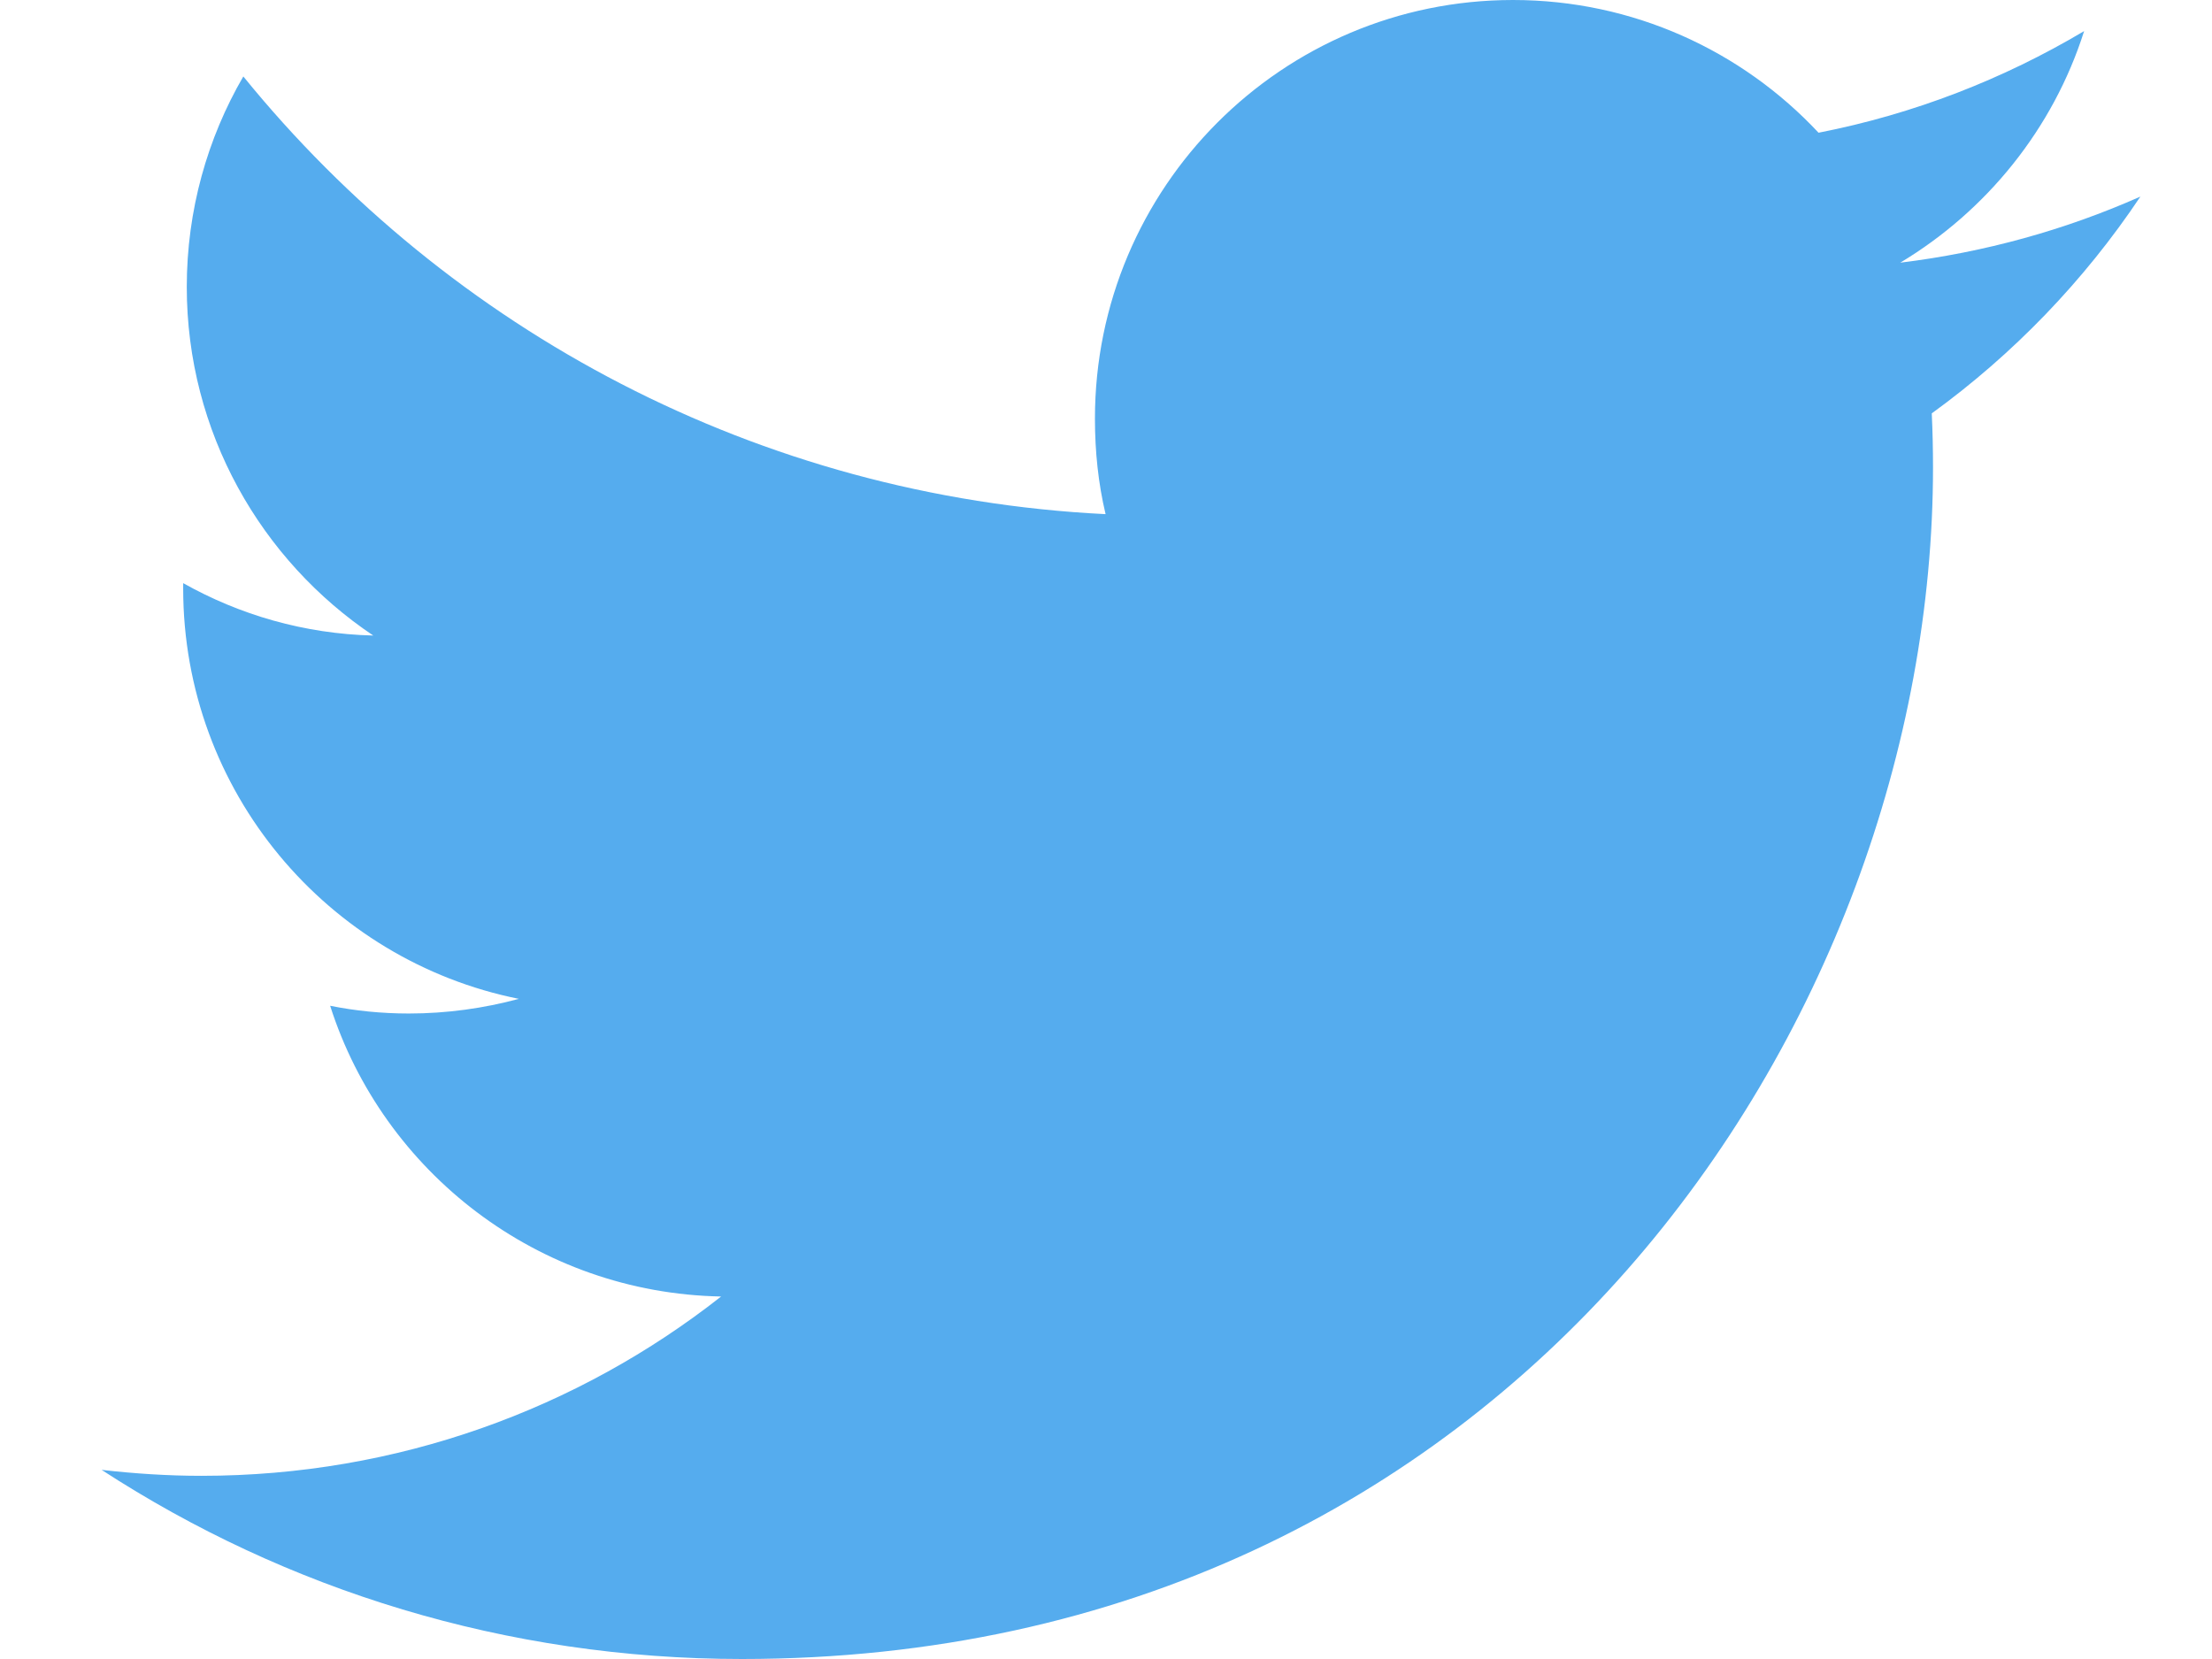
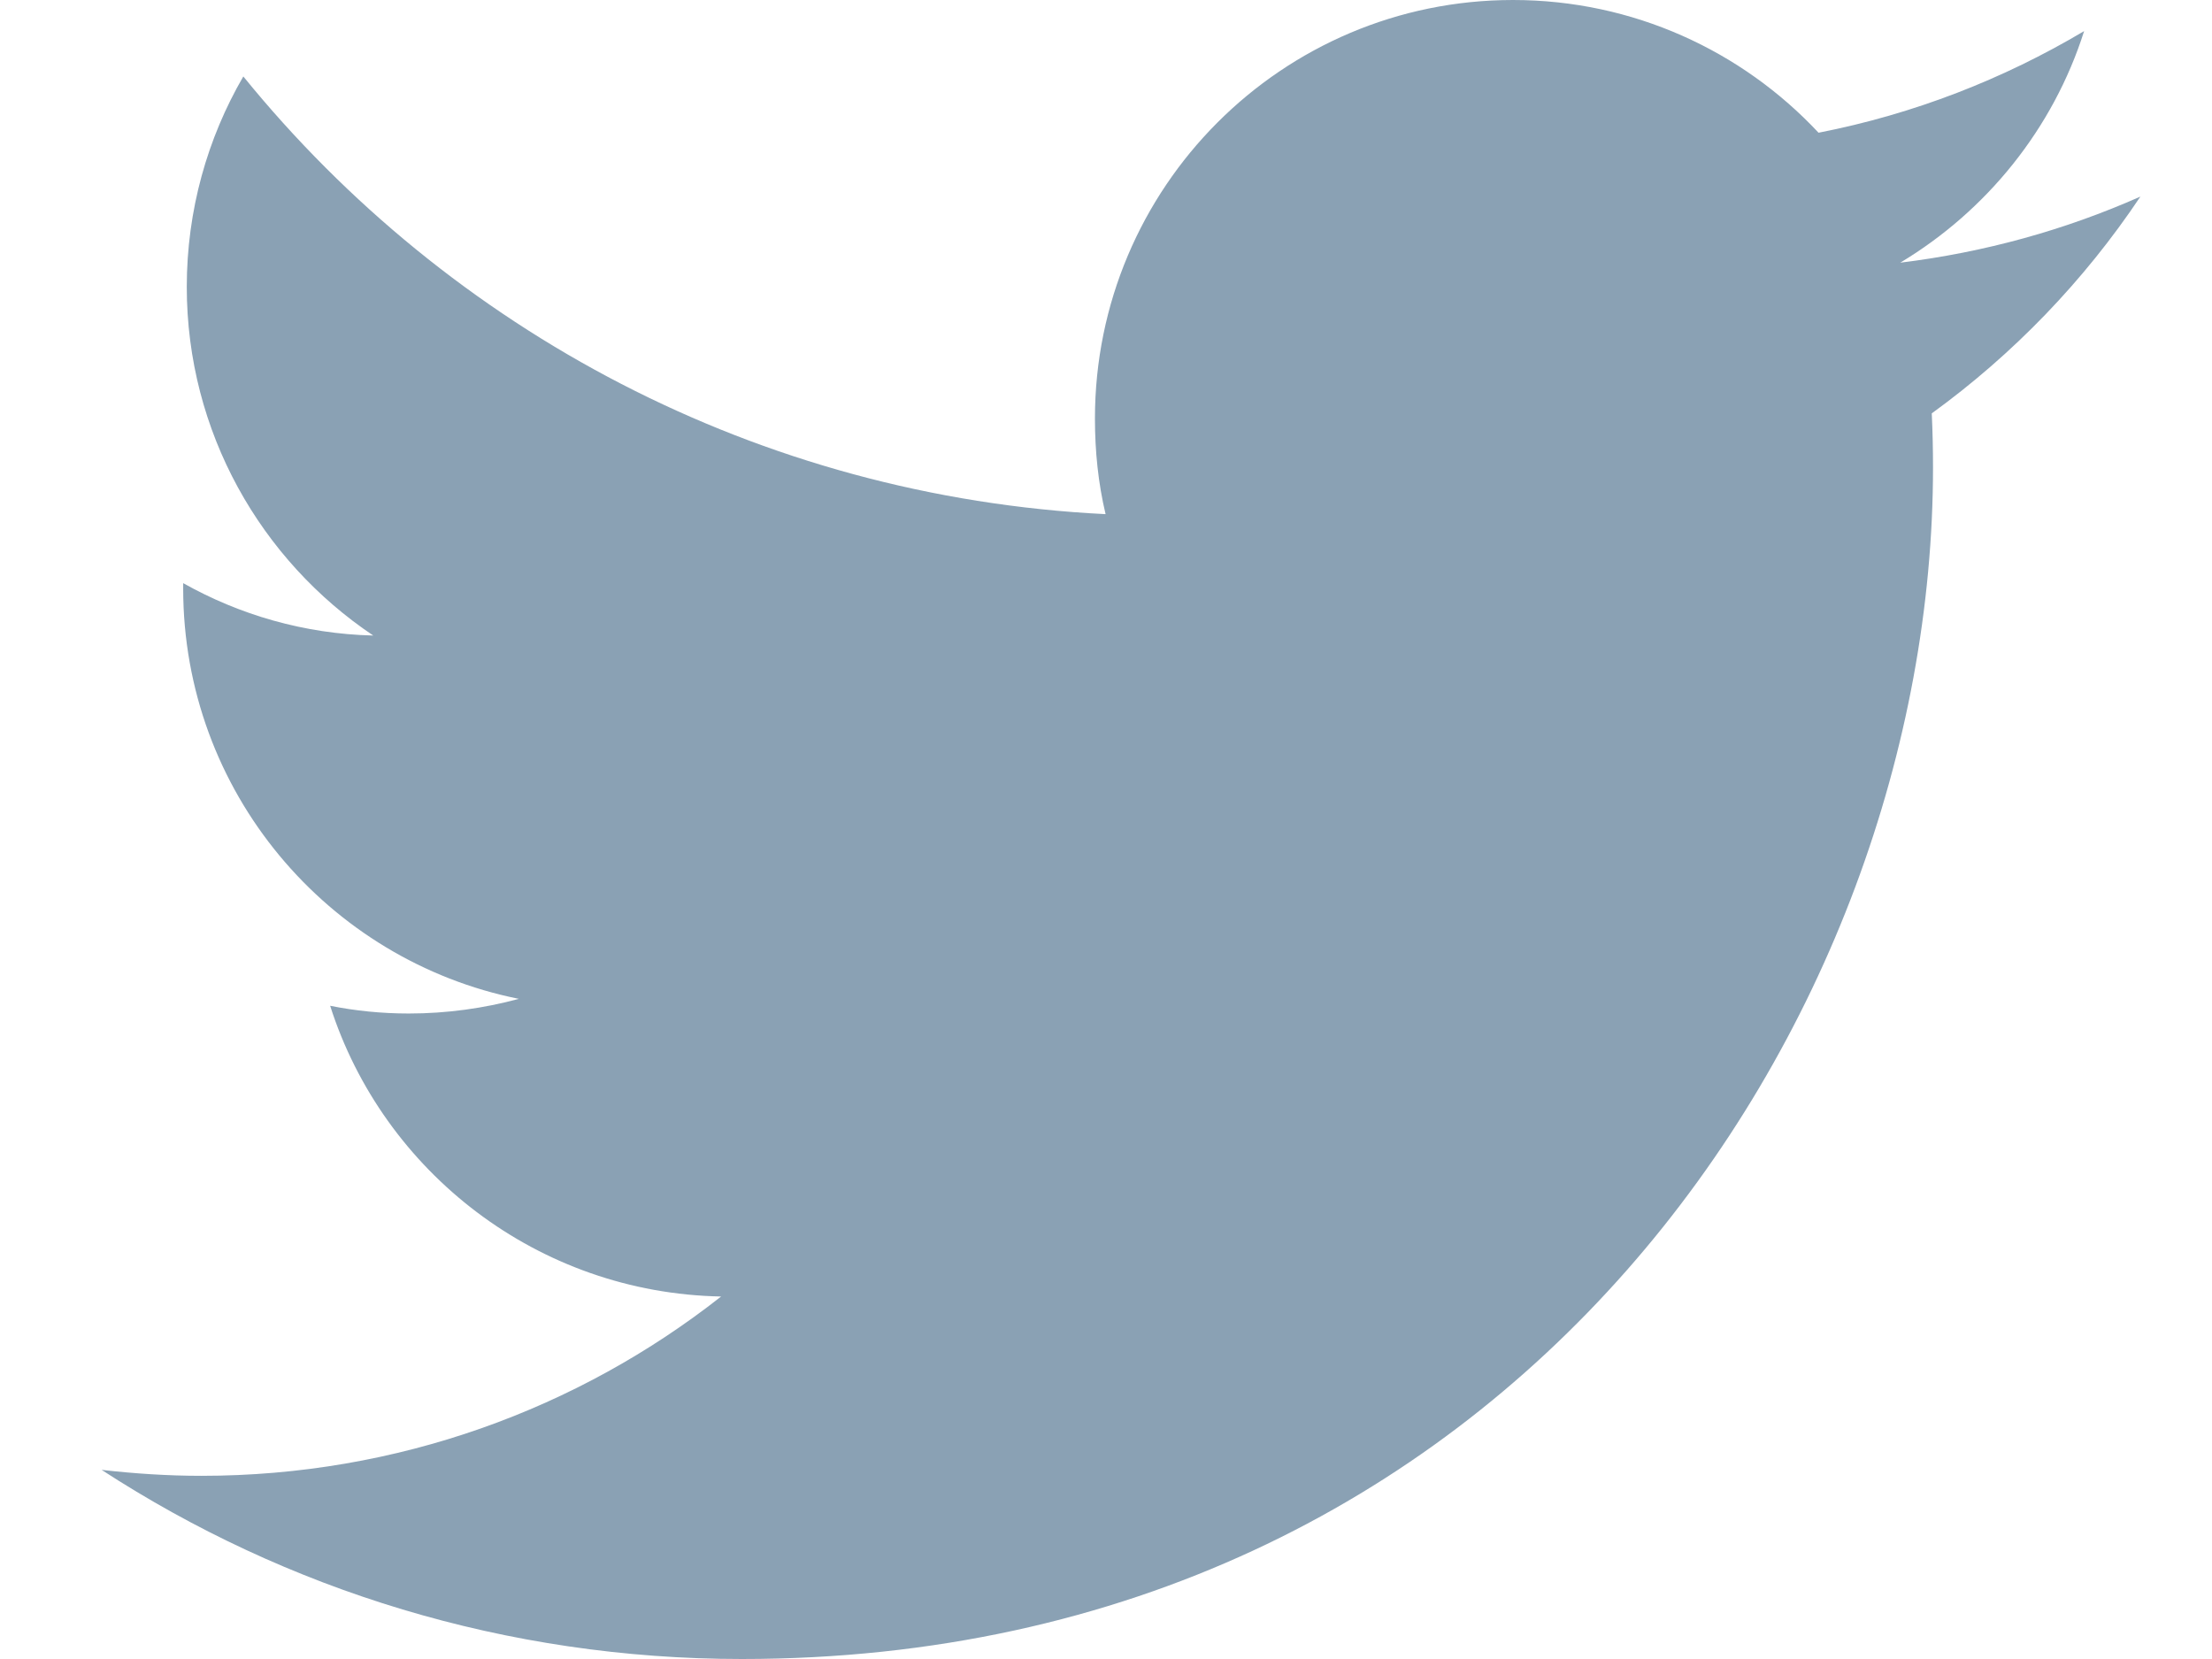
<svg xmlns="http://www.w3.org/2000/svg" width="16px" height="12px" viewBox="0 0 16 12" version="1.1">
  <defs />
  <g id="Page-1" stroke="none" stroke-width="1" fill="none" fill-rule="evenodd">
-     <path d="M15.482,1.422 C14.938,1.663 14.357,1.825 13.745,1.9 C14.37,1.525 14.851,0.931 15.075,0.225 C14.491,0.572 13.845,0.825 13.154,0.96 C12.601,0.368 11.813,0 10.944,0 C9.273,0 7.92,1.356 7.92,3.028 C7.92,3.265 7.944,3.497 7.997,3.719 C5.482,3.594 3.251,2.388 1.76,0.553 C1.5,1 1.351,1.522 1.351,2.075 C1.351,3.125 1.888,4.053 2.7,4.597 C2.2,4.585 1.732,4.447 1.325,4.218 L1.325,4.256 C1.325,5.725 2.369,6.947 3.753,7.225 C3.501,7.293 3.232,7.331 2.957,7.331 C2.763,7.331 2.572,7.312 2.388,7.275 C2.772,8.478 3.892,9.353 5.216,9.378 C4.182,10.191 2.876,10.675 1.457,10.675 C1.213,10.675 0.973,10.659 0.735,10.632 C2.07,11.5 3.66,12 5.366,12 C10.938,12 13.982,7.385 13.982,3.381 C13.982,3.25 13.979,3.119 13.973,2.99 C14.563,2.562 15.075,2.031 15.482,1.422" id="twitter" fill="#55ACEE" />
+     <path d="M15.482,1.422 C14.938,1.663 14.357,1.825 13.745,1.9 C14.37,1.525 14.851,0.931 15.075,0.225 C14.491,0.572 13.845,0.825 13.154,0.96 C12.601,0.368 11.813,0 10.944,0 C9.273,0 7.92,1.356 7.92,3.028 C7.92,3.265 7.944,3.497 7.997,3.719 C5.482,3.594 3.251,2.388 1.76,0.553 C1.5,1 1.351,1.522 1.351,2.075 C1.351,3.125 1.888,4.053 2.7,4.597 C2.2,4.585 1.732,4.447 1.325,4.218 L1.325,4.256 C1.325,5.725 2.369,6.947 3.753,7.225 C3.501,7.293 3.232,7.331 2.957,7.331 C2.763,7.331 2.572,7.312 2.388,7.275 C2.772,8.478 3.892,9.353 5.216,9.378 C4.182,10.191 2.876,10.675 1.457,10.675 C1.213,10.675 0.973,10.659 0.735,10.632 C2.07,11.5 3.66,12 5.366,12 C10.938,12 13.982,7.385 13.982,3.381 C13.982,3.25 13.979,3.119 13.973,2.99 C14.563,2.562 15.075,2.031 15.482,1.422" id="twitter" fill="#8AA1B4" />
  </g>
</svg>
